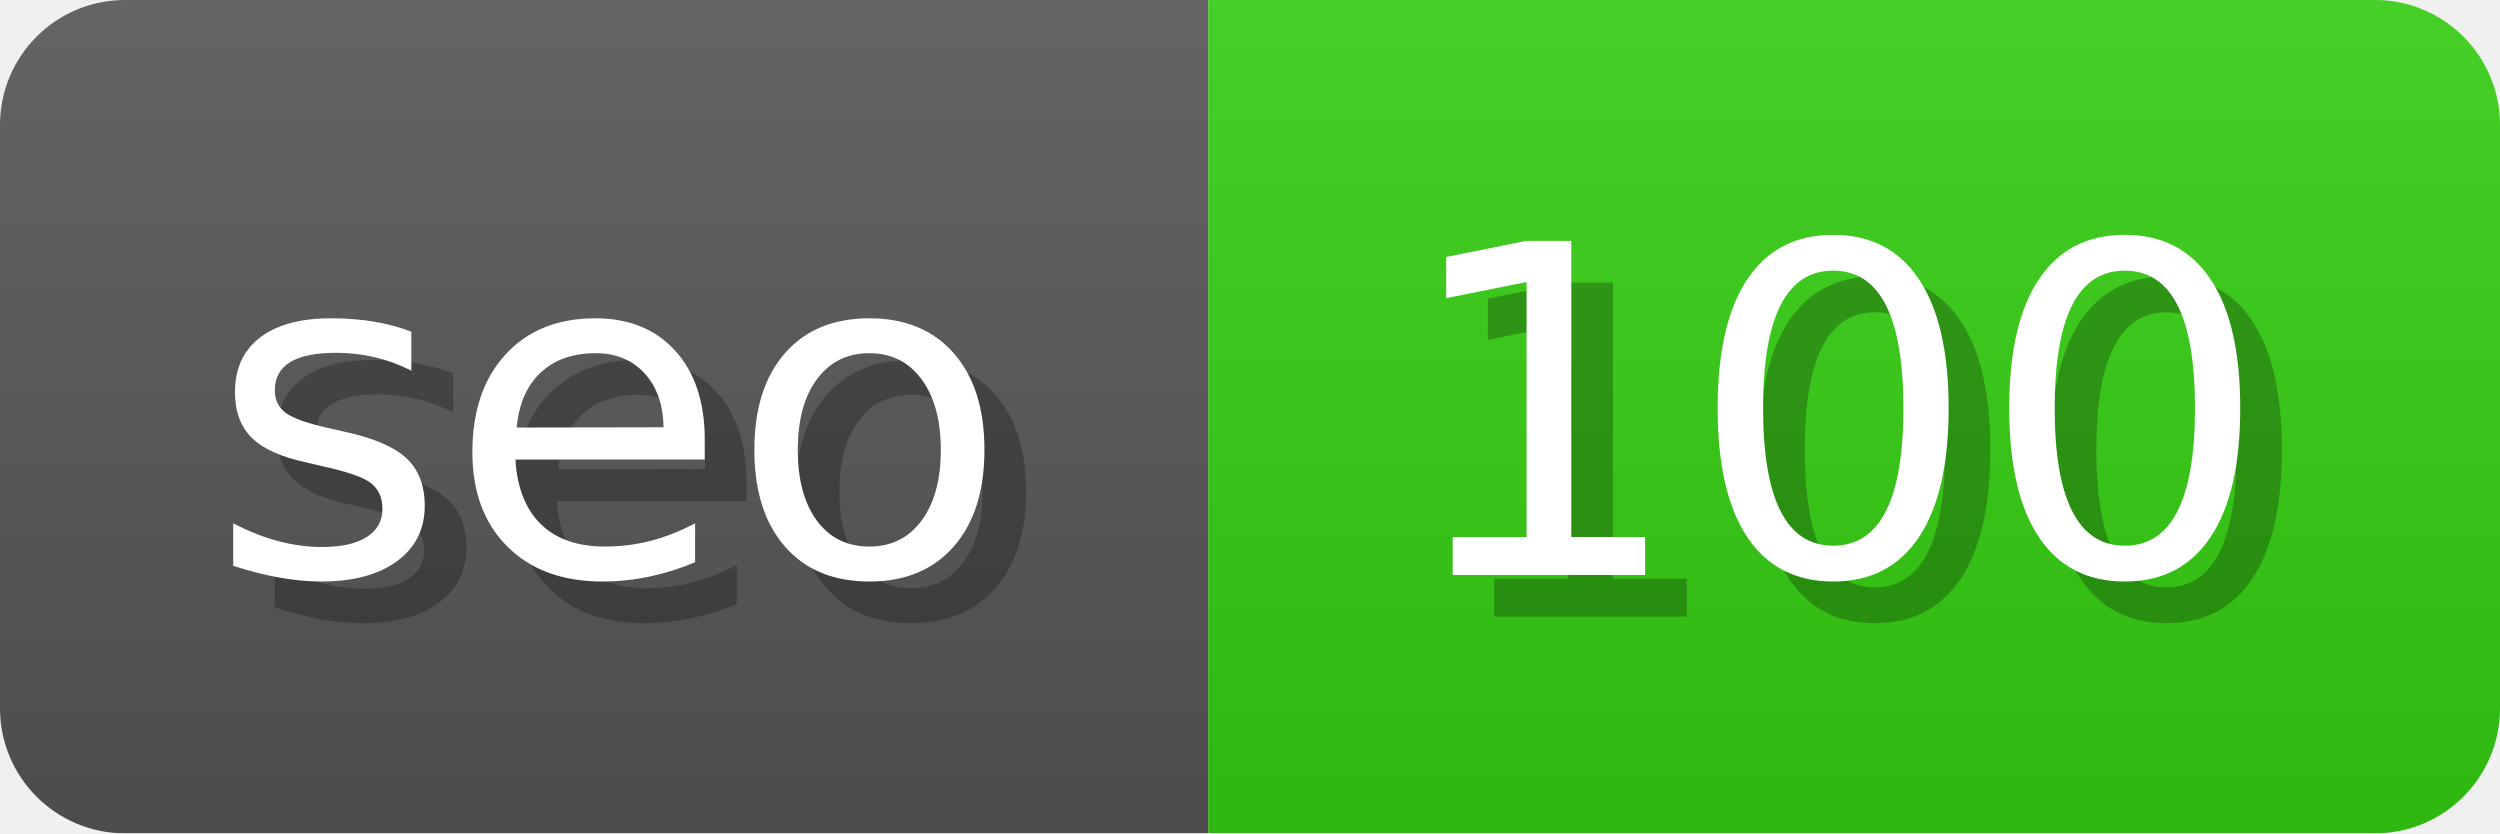
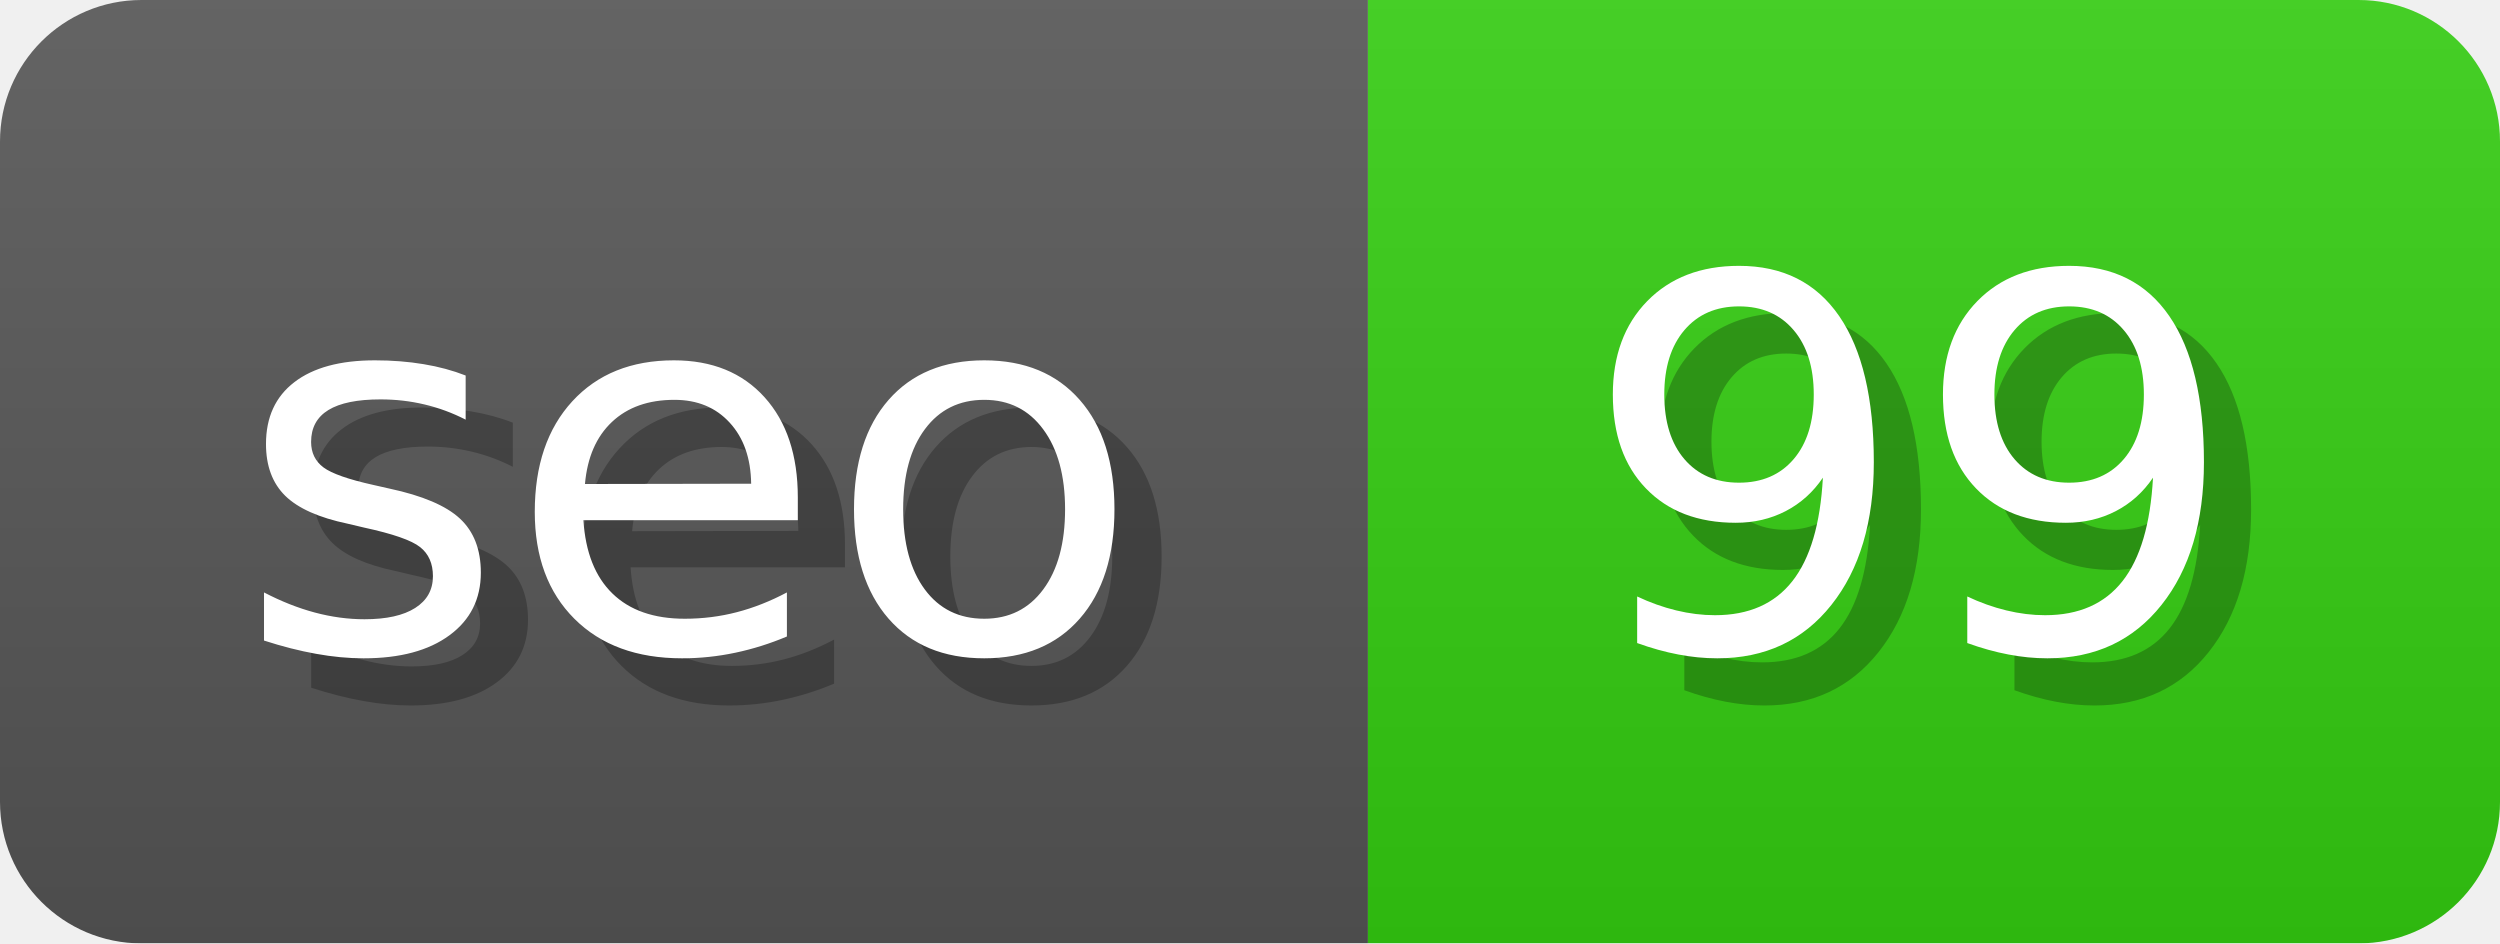
- <svg xmlns="http://www.w3.org/2000/svg" width="60" height="20" viewBox="0 0 600 200" role="img" aria-label="seo: 100">
+ <svg xmlns="http://www.w3.org/2000/svg" width="53" height="20" viewBox="0 0 530 200" role="img" aria-label="seo: 99">
  <linearGradient id="a" x2="0" y2="100%">
    <stop offset="0" stop-opacity=".1" stop-color="#EEE" />
    <stop offset="1" stop-opacity=".1" />
  </linearGradient>
  <mask id="m">
-     <rect width="600" height="200" rx="30" fill="#FFF" />
+     <rect width="530" height="200" rx="30" fill="#FFF" />
  </mask>
  <g mask="url(#m)">
    <rect width="290" height="200" fill="#555" />
-     <rect width="310" height="200" fill="#3C1" x="290" />
-     <rect width="600" height="200" fill="url(#a)" />
+     <rect width="240" height="200" fill="#3C1" x="290" />
+     <rect width="530" height="200" fill="url(#a)" />
  </g>
  <g aria-hidden="true" fill="#fff" text-anchor="start" font-family="Verdana,DejaVu Sans,sans-serif" font-size="110">
    <text x="60" y="148" textLength="190" fill="#000" opacity="0.25">seo</text>
    <text x="50" y="138" textLength="190">seo</text>
-     <text x="345" y="148" textLength="210" fill="#000" opacity="0.25">100</text>
-     <text x="335" y="138" textLength="210">100</text>
+     <text x="345" y="148" textLength="140" fill="#000" opacity="0.25">99</text>
+     <text x="335" y="138" textLength="140">99</text>
  </g>
</svg>
